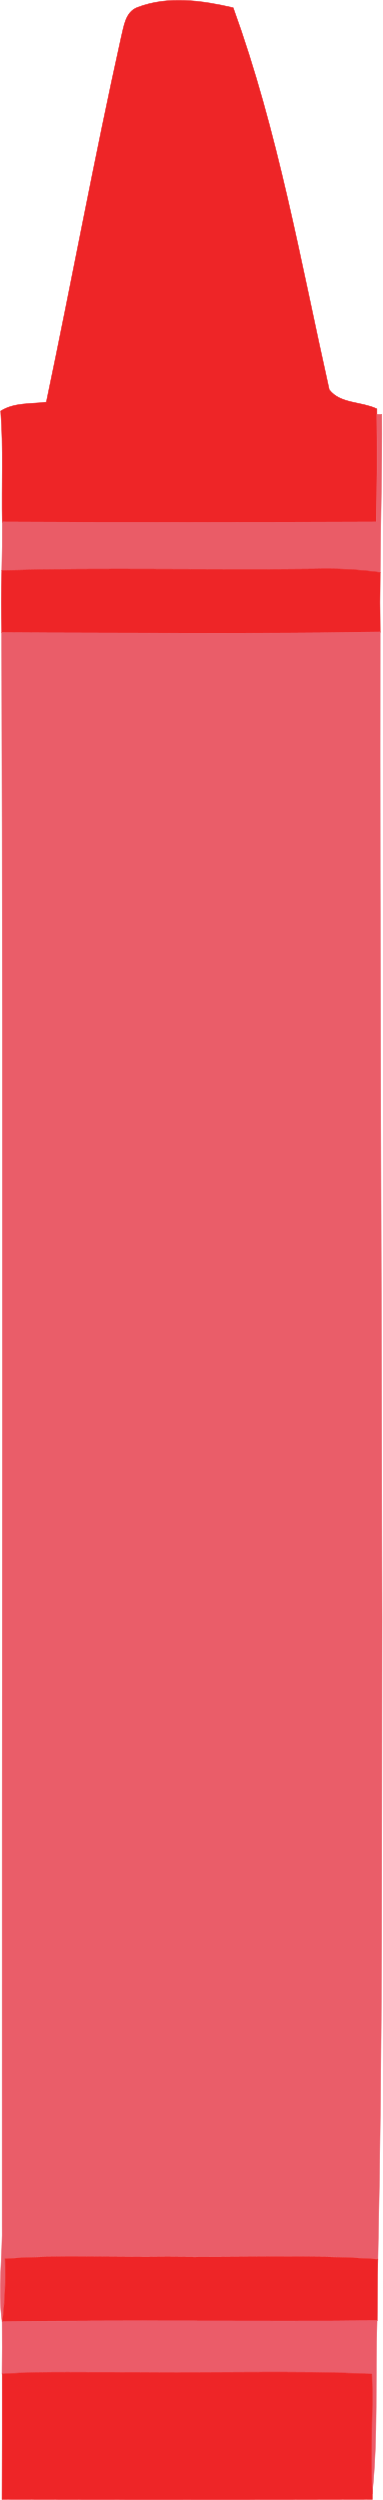
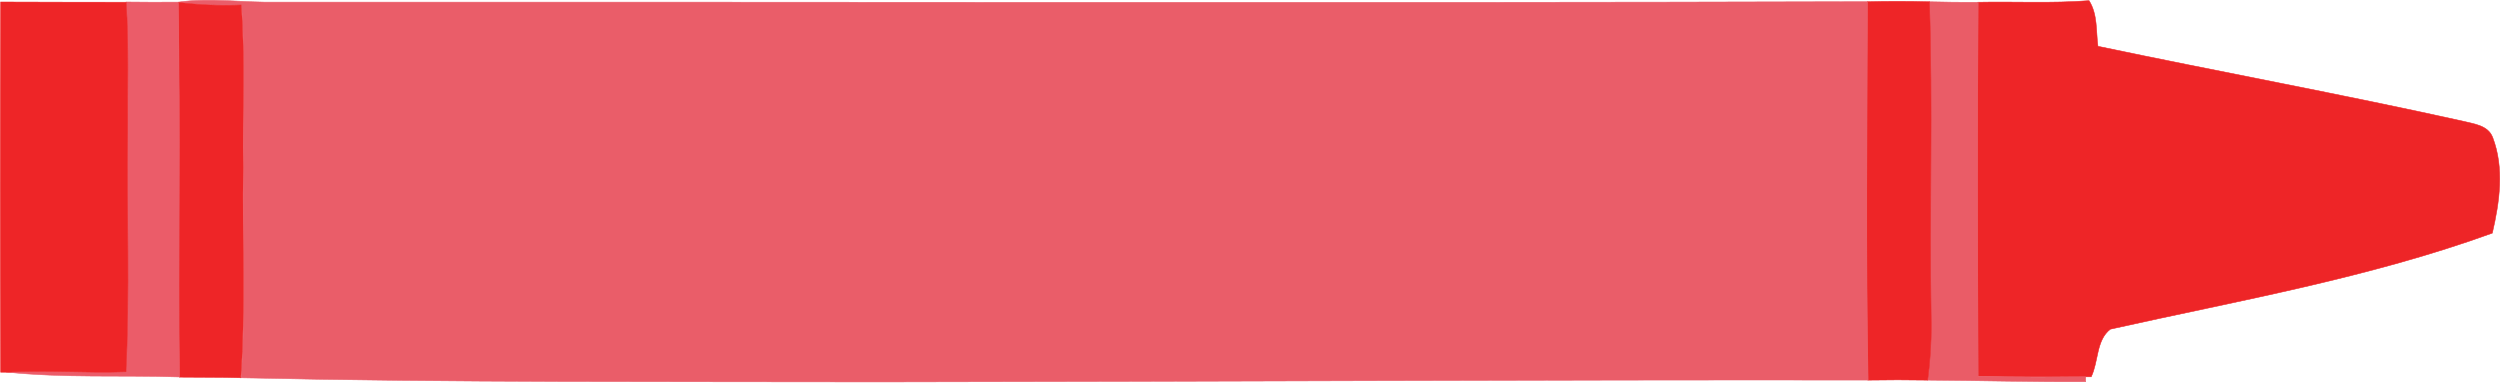
- <svg xmlns="http://www.w3.org/2000/svg" id="Layer_1" data-name="Layer 1" viewBox="0 0 65.26 426.82">
+ <svg xmlns="http://www.w3.org/2000/svg" id="Layer_1" data-name="Layer 1" viewBox="0 0 426.82 65.26">
  <defs>
    <style>.cls-1{fill:#ee2527;stroke:#ee2527;}.cls-1,.cls-2,.cls-3,.cls-4{stroke-width:0.09px;}.cls-2{fill:#ea5c67;stroke:#ea5c67;}.cls-3{fill:#ea5d69;stroke:#ea5d69;}.cls-4{fill:#eb5c69;stroke:#eb5c69;}</style>
  </defs>
-   <path class="cls-1" d="M23.47,1.26c5.23-2,11-1.18,16.34.06,7.66,21.13,11.51,43.35,16.4,65.21,1.87,2.44,5.5,2,8.13,3.27v1c.05,6.12.07,12.25-.1,18.37-21.29.07-42.57.12-63.85,0-.13-6.32.22-12.66-.27-19C2.48,68.68,5.3,69,7.91,68.65c4.36-20.72,8.18-41.56,12.77-62.24C21.16,4.53,21.37,2.07,23.47,1.26Z" />
-   <path class="cls-2" d="M64.35,70.75h.83c.06,9-.21,18-.27,27a68.75,68.75,0,0,0-11.29-.59c-17.77.22-35.55-.3-53.31.27.08-2.77.1-5.55.09-8.33,21.28.16,42.56.11,63.85,0,.17-6.12.15-12.25.1-18.37Z" />
-   <path class="cls-1" d="M.31,97.41c17.76-.57,35.54,0,53.31-.27a68.75,68.75,0,0,1,11.29.59q-.1,5.1,0,10.2c-21.53.4-43.08.17-64.61.11C.21,104.5.21,101,.31,97.41Z" />
-   <path class="cls-3" d="M.29,108c21.53.06,43.08.29,64.61-.11-.08,56.19.26,112.38.32,168.57-.08,36.4.12,72.82-.71,109.21-12-.85-23.94-.21-35.9-.41-9.25.16-18.52-.38-27.75.34A65.62,65.62,0,0,1,.37,396.4c-.78-5.61.13-11.26,0-16.89C.32,289,.56,198.53.29,108Z" />
-   <path class="cls-1" d="M.86,385.64c9.23-.72,18.5-.18,27.75-.34,12,.2,24-.44,35.9.41-.11,3.5-.06,7-.11,10.5-21.34.22-42.69-.17-64,.19A65.62,65.62,0,0,0,.86,385.64Z" />
-   <path class="cls-4" d="M.37,396.4c21.34-.36,42.69,0,64-.19-.33,9.85.2,19.76-.84,29.57-.42-6.81.18-13.64-.08-20.46-13.6-.67-27.23-.12-40.83-.3-7.43.05-14.86-.21-22.27.27C.39,402.32.4,399.36.37,396.4Z" />
-   <path class="cls-1" d="M.38,405.29c7.41-.48,14.84-.22,22.27-.27,13.6.18,27.23-.37,40.83.3.26,6.82-.34,13.65.08,20.46l0,.94q-31.6.12-63.21,0C.36,419.58.41,412.43.38,405.29Z" />
+   <path class="cls-1" d="M425.57,23.46c2,5.23,1.18,11-.06,16.34-21.13,7.66-43.35,11.51-65.21,16.4-2.44,1.87-2,5.5-3.27,8.13h-1c-6.12,0-12.25.07-18.37-.1-.07-21.29-.12-42.57,0-63.85,6.32-.13,12.66.22,19-.27,1.49,2.36,1.17,5.18,1.52,7.79,20.72,4.36,41.56,8.18,62.24,12.77C422.3,21.15,424.76,21.36,425.57,23.46Z" />
+   <path class="cls-2" d="M356.08,64.34v.83c-9,.06-18-.21-27-.27a69.81,69.81,0,0,0,.59-11.29c-.22-17.77.3-35.55-.27-53.31,2.77.08,5.55.1,8.33.09-.16,21.28-.11,42.56,0,63.85,6.12.17,12.25.15,18.37.1Z" />
+   <path class="cls-1" d="M329.42.3c.57,17.76,0,35.54.27,53.31a69.81,69.81,0,0,1-.59,11.29q-5.1-.09-10.2,0c-.4-21.53-.17-43.08-.11-64.61C322.33.2,325.83.2,329.42.3Z" />
+   <path class="cls-3" d="M318.83.28c-.06,21.53-.29,43.08.11,64.61-56.19-.08-112.38.26-168.58.32-36.4-.08-72.82.12-109.2-.71.85-12,.2-23.94.41-35.9-.16-9.25.38-18.52-.34-27.75A65,65,0,0,1,30.43.36C36-.42,41.69.49,47.32.36,137.83.31,228.3.55,318.83.28Z" />
+   <path class="cls-1" d="M41.18.85c.73,9.23.18,18.5.34,27.75-.2,12,.44,24-.41,35.9-3.5-.11-7-.06-10.5-.11-.22-21.34.18-42.69-.19-64A64.52,64.52,0,0,0,41.18.85Z" />
+   <path class="cls-4" d="M30.43.36c.36,21.34,0,42.69.19,64-9.85-.33-19.76.2-29.57-.84,6.81-.42,13.64.18,20.46-.08.67-13.6.12-27.23.29-40.83,0-7.43.21-14.86-.26-22.27Q26,.4,30.43.36Z" />
+   <path class="cls-1" d="M21.54.37c.48,7.41.22,14.84.26,22.27-.17,13.6.37,27.23-.29,40.83-6.83.26-13.65-.34-20.46.08H.11Q0,32,.11.34C7.25.35,14.4.4,21.54.37Z" />
</svg>
